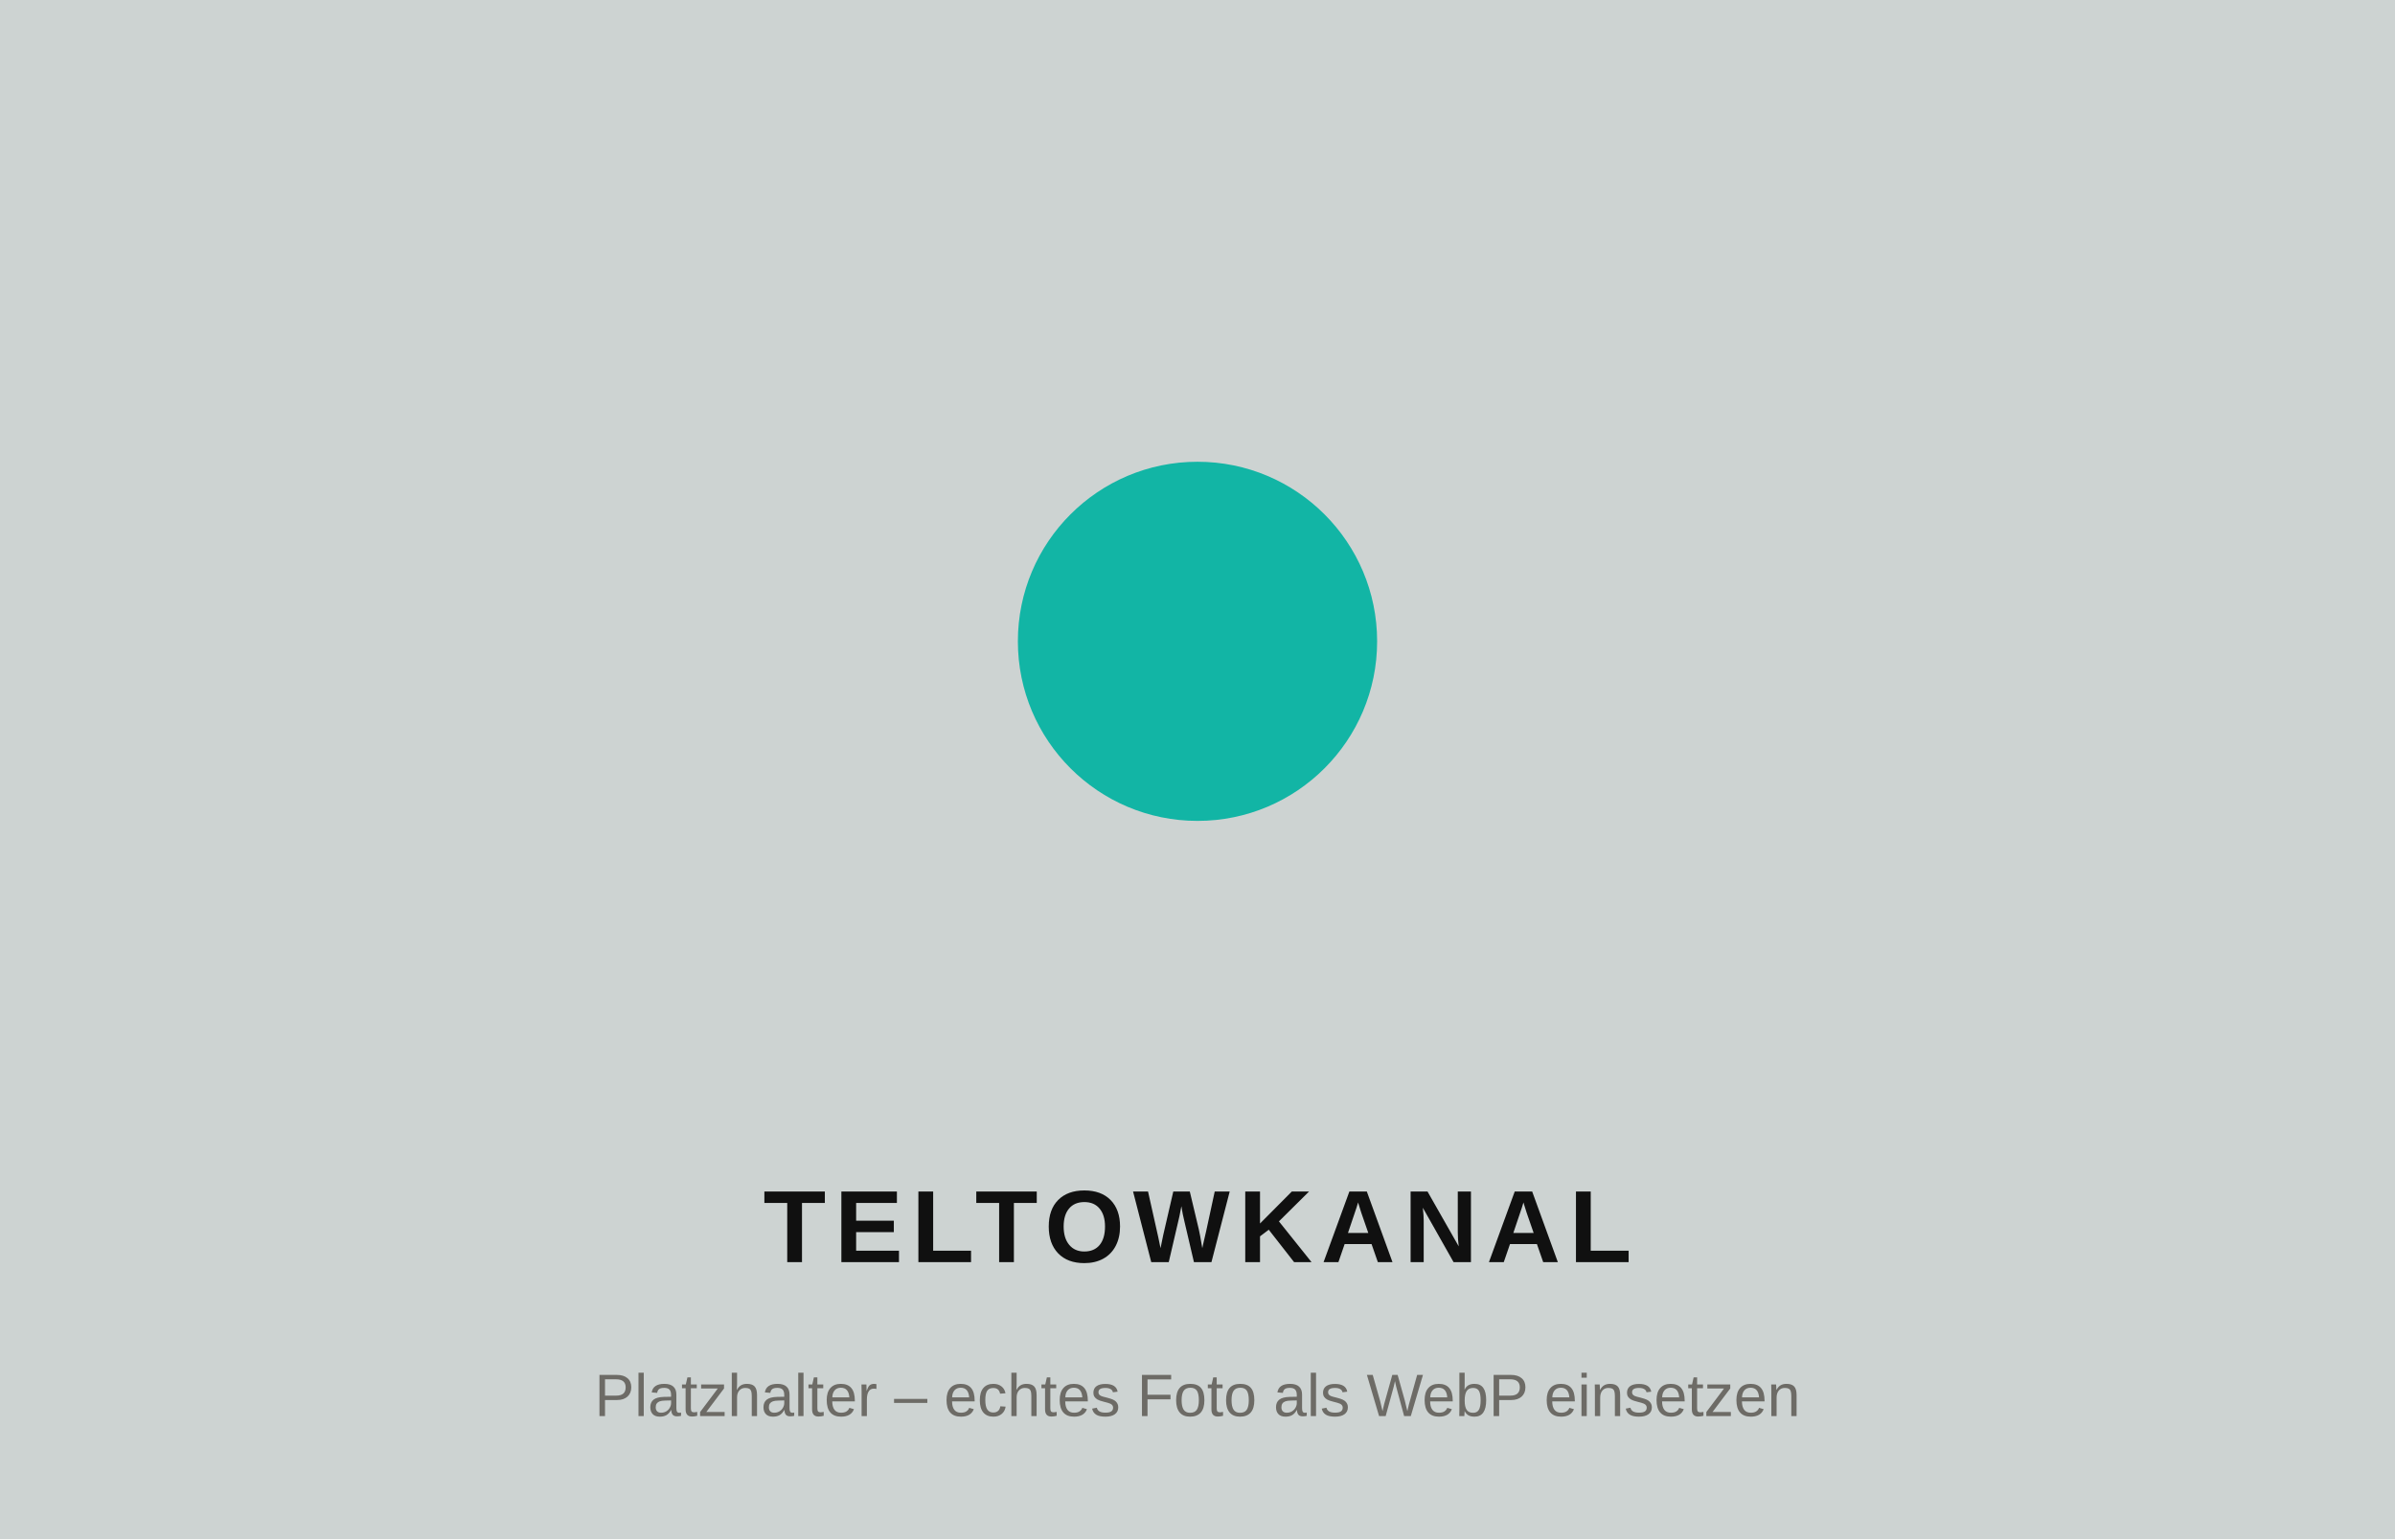
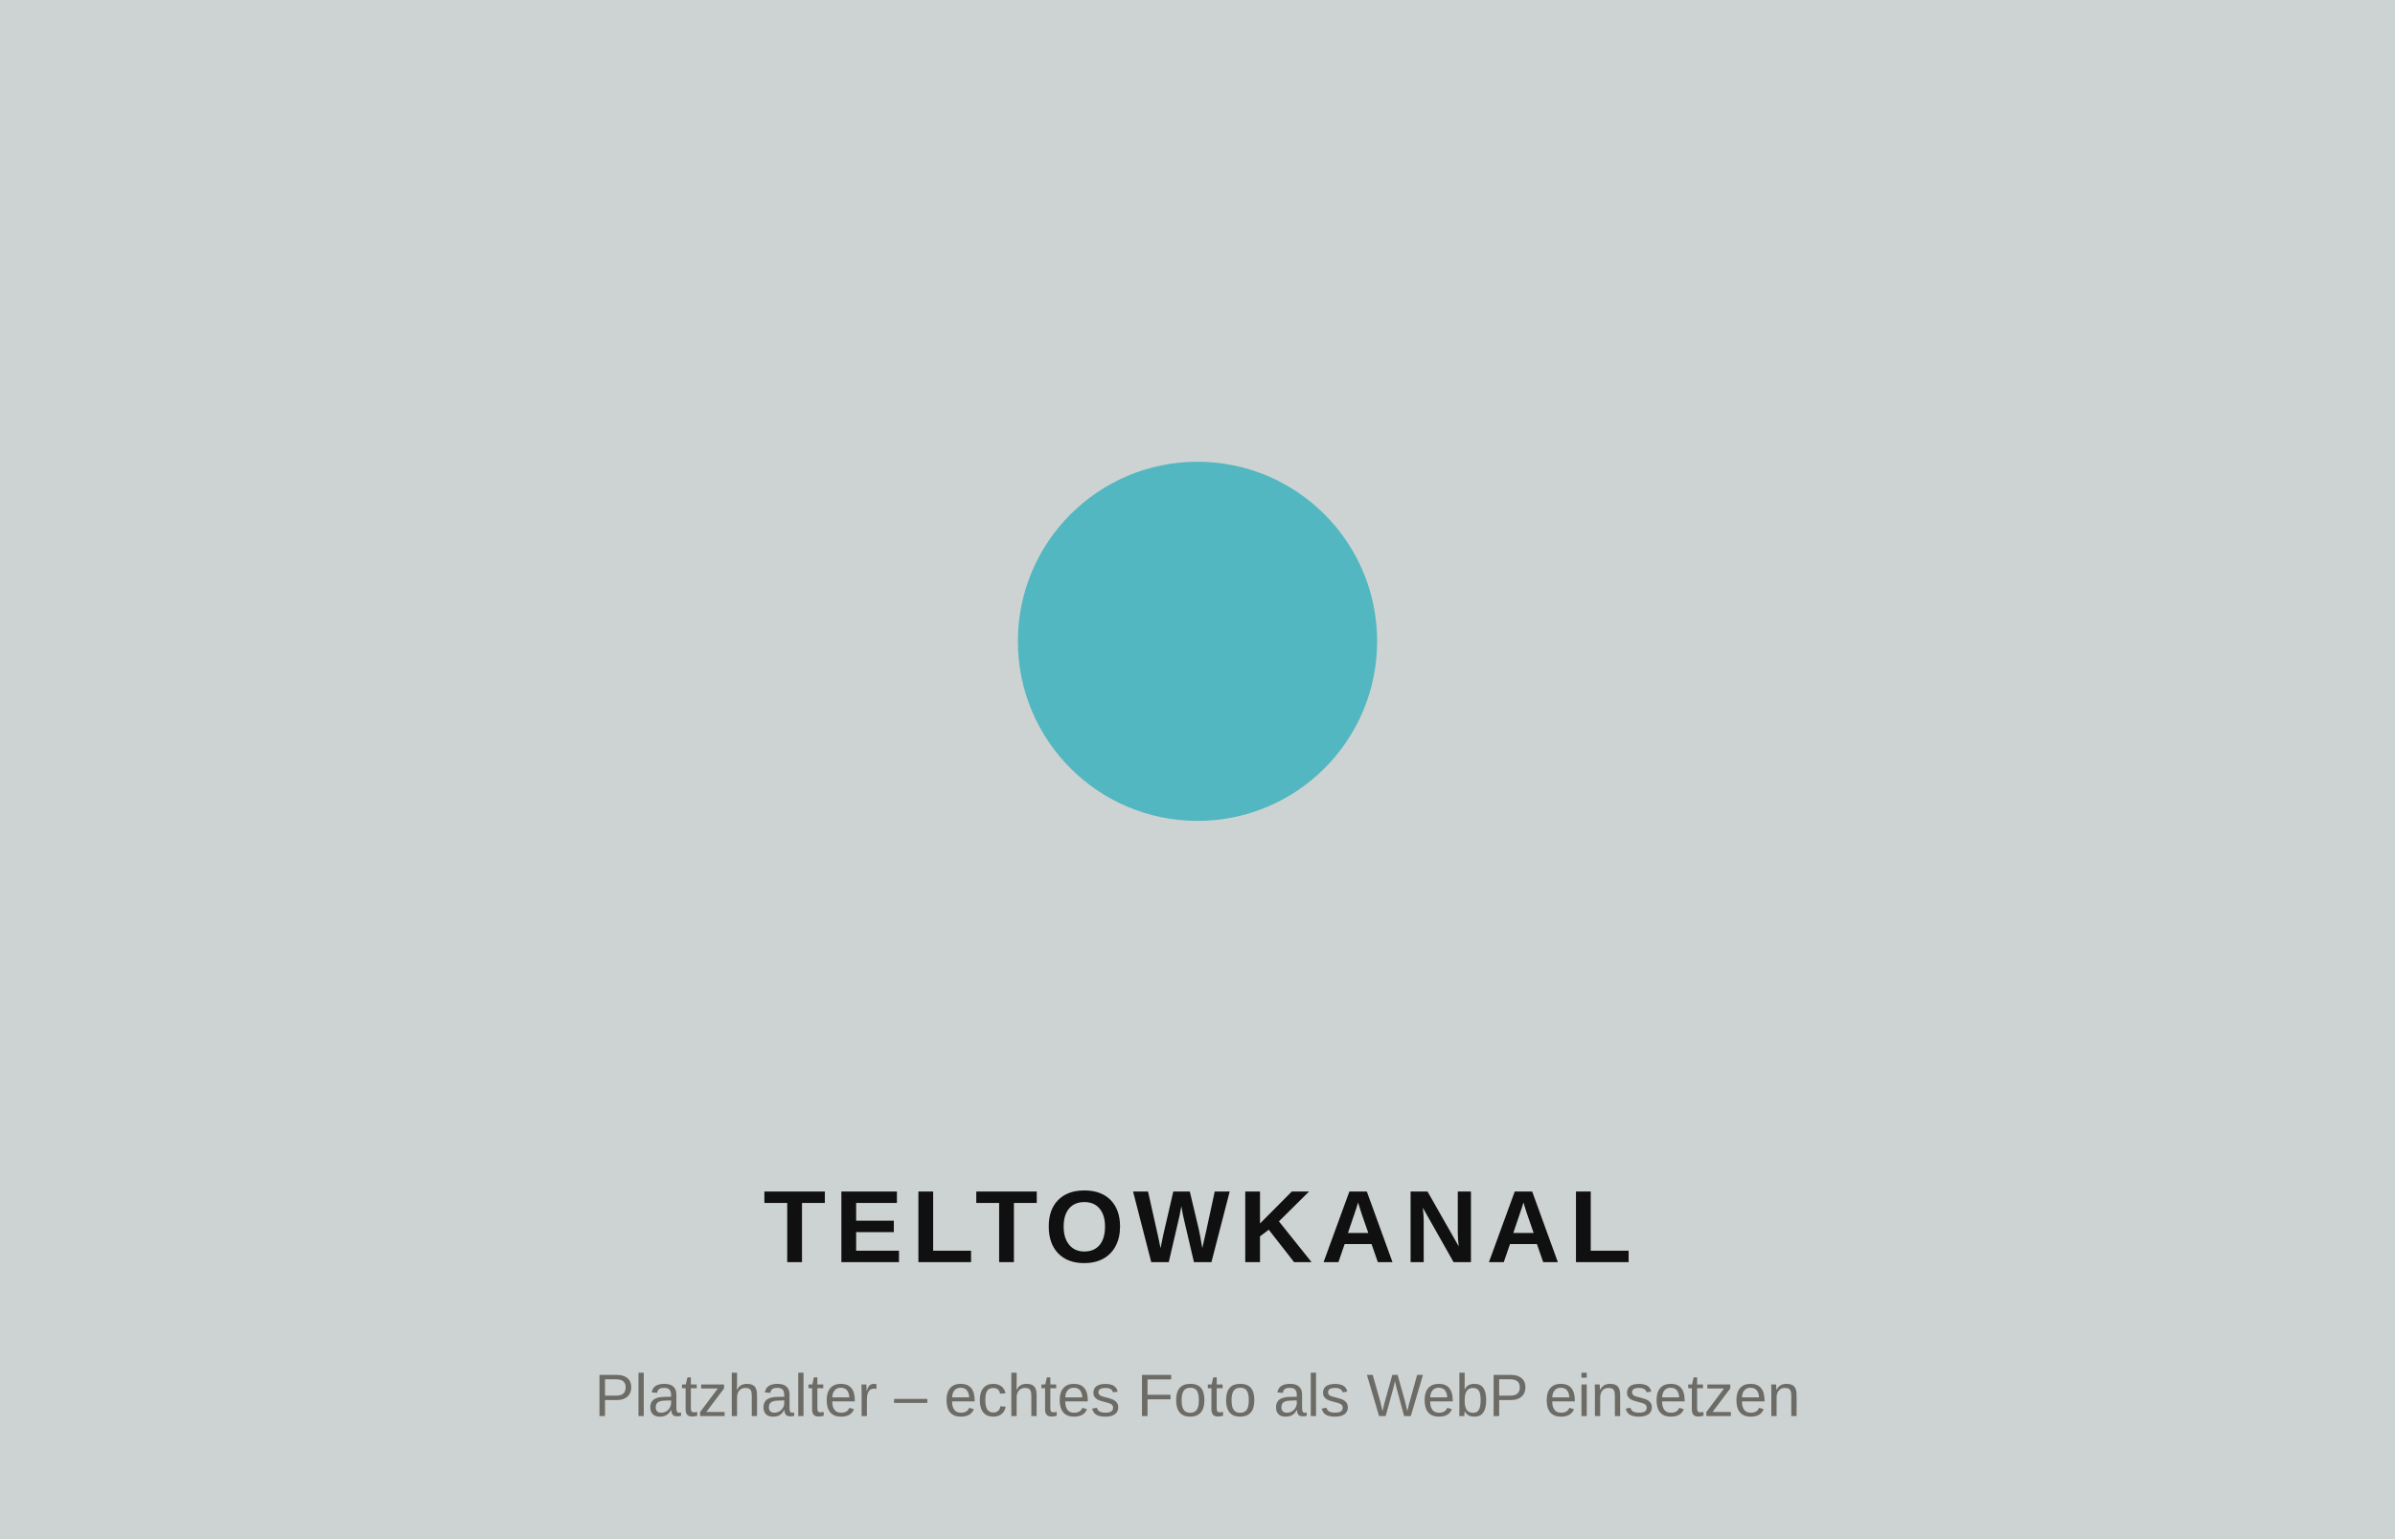
<svg xmlns="http://www.w3.org/2000/svg" width="560" height="360" viewBox="0 0 560 360">
  <rect width="560" height="360" fill="#cdd3d2" />
-   <circle cx="280" cy="150" r="42" fill="#12b5a5" />
+   <circle cx="280" cy="150" r="42" fill="#52B7C1" />
  <text x="50%" y="82%" fill="#101010" font-family="Arial, Helvetica, sans-serif" font-size="24" font-weight="700" letter-spacing="2" text-anchor="middle">TELTOWKANAL</text>
  <text x="50%" y="92%" fill="#6d6b66" font-family="Arial, Helvetica, sans-serif" font-size="14" text-anchor="middle">Platzhalter – echtes Foto als WebP einsetzen</text>
</svg>
